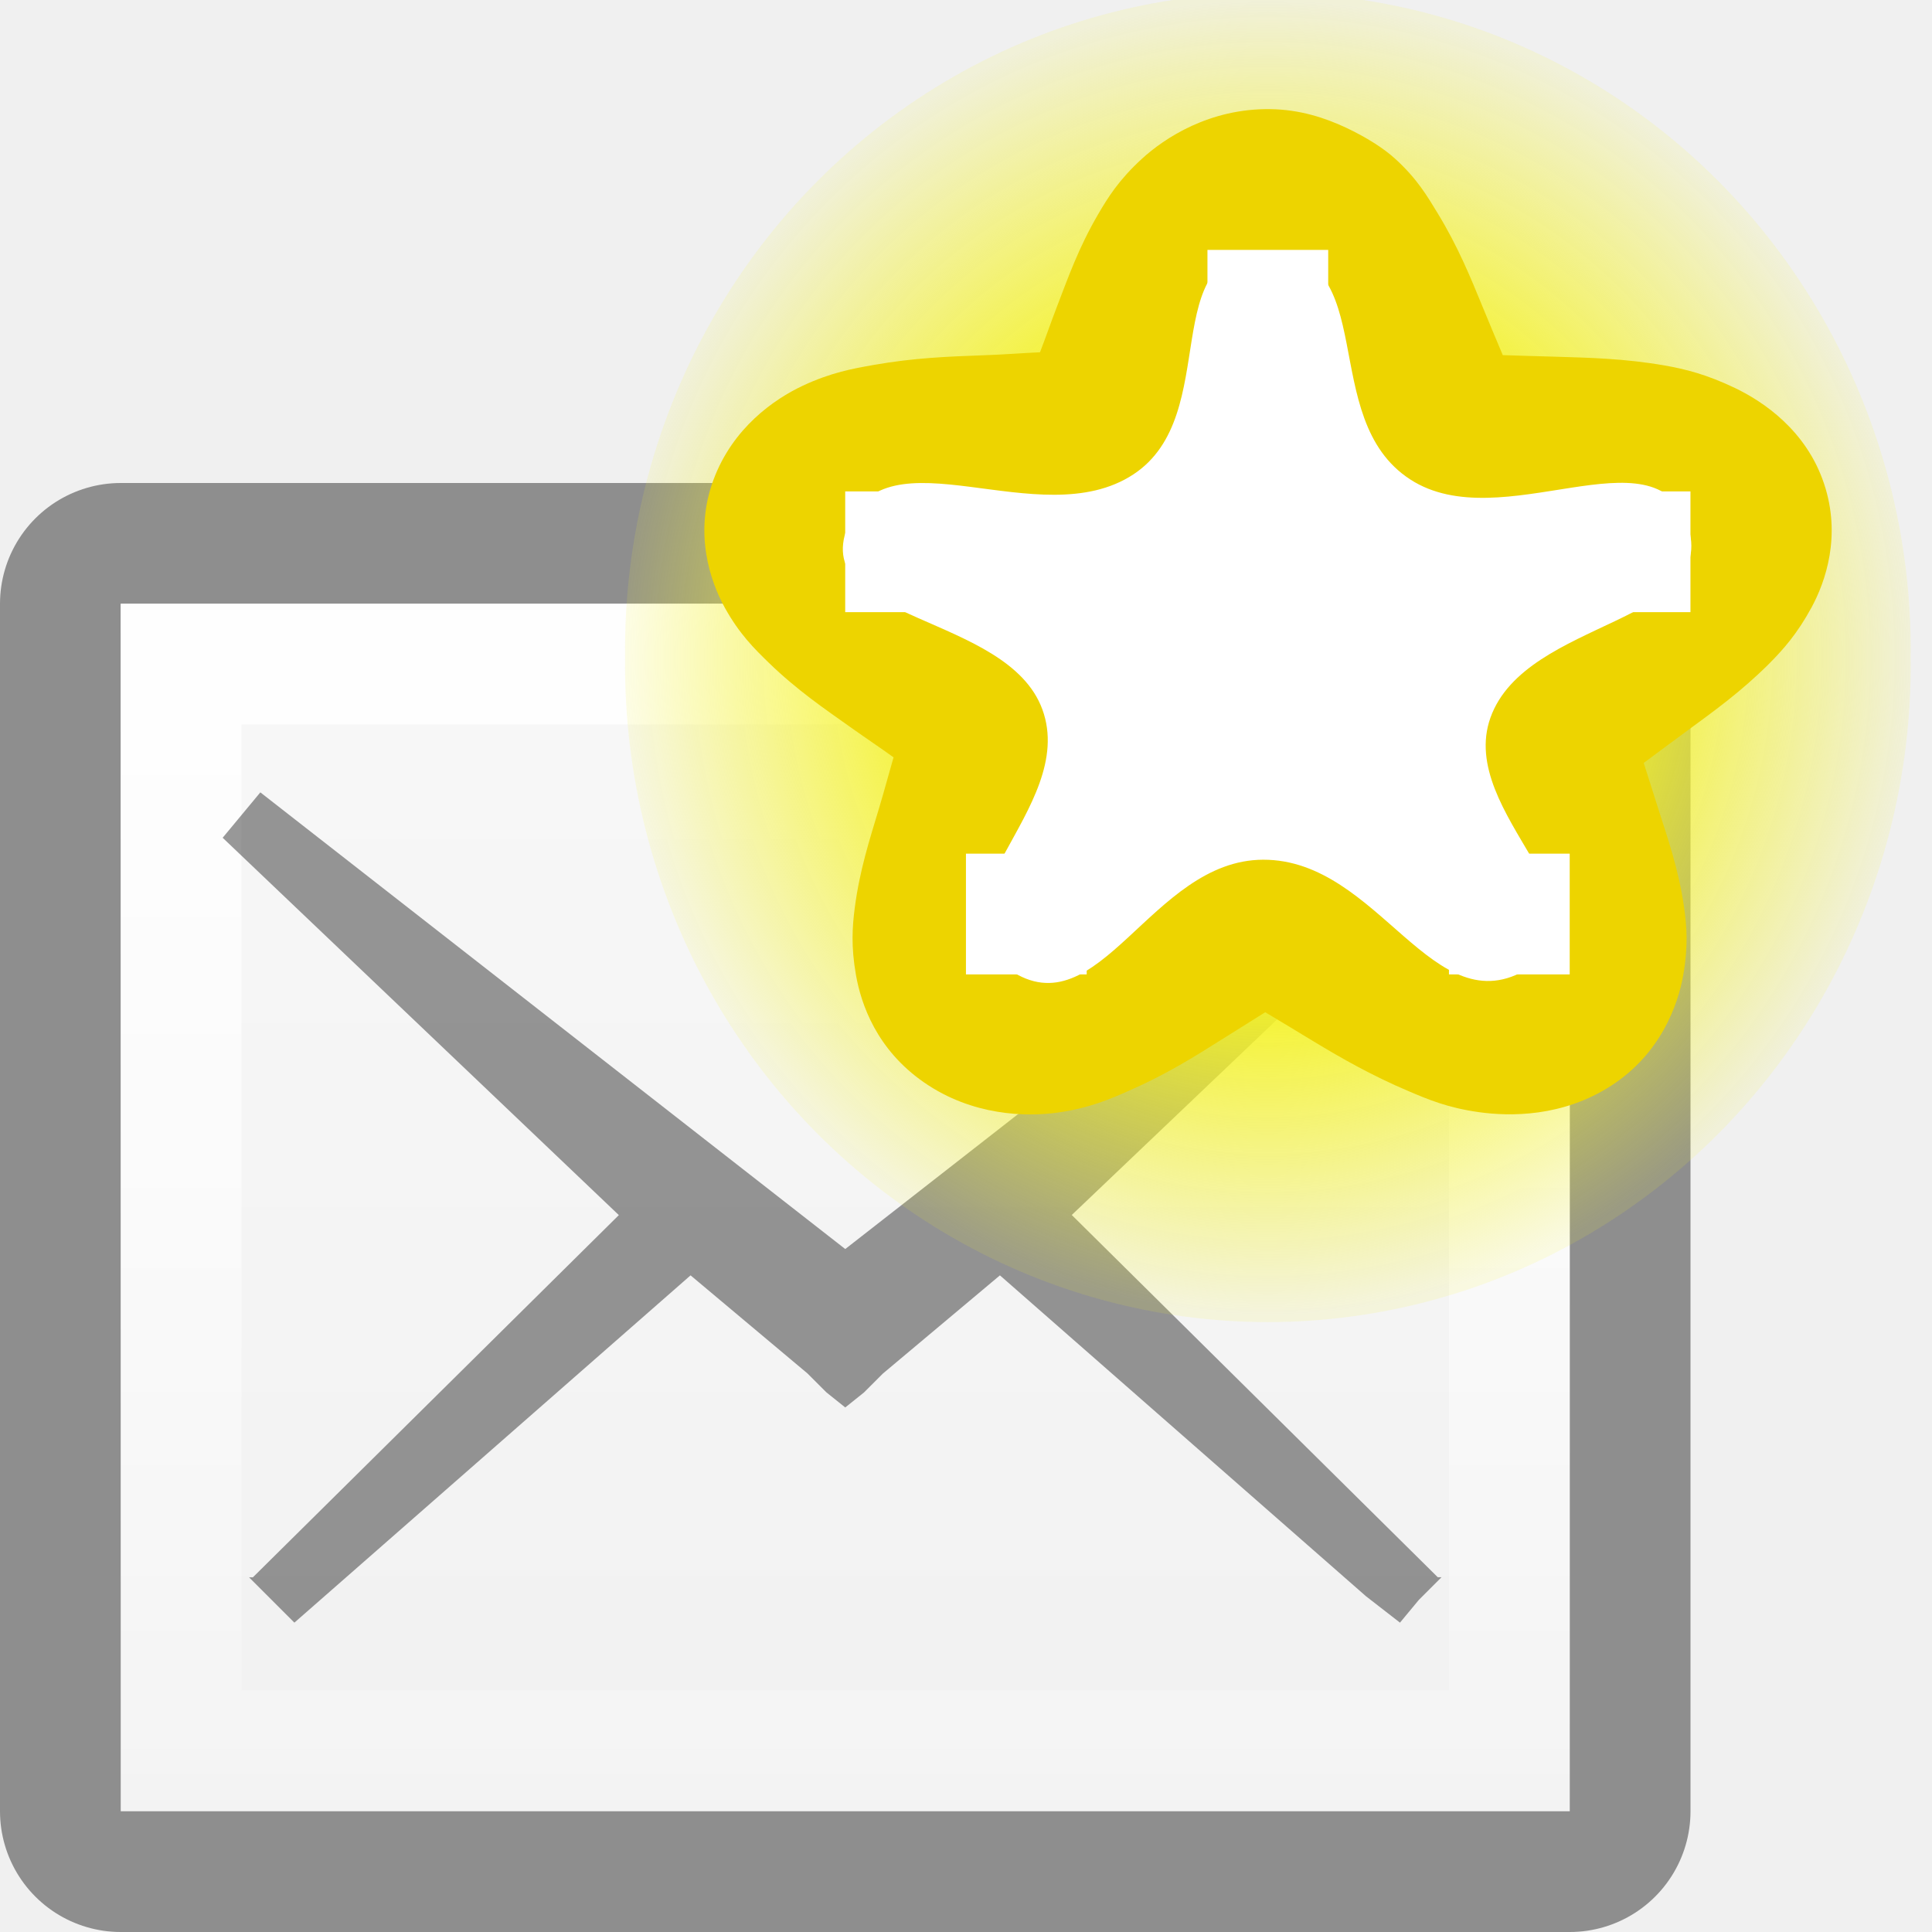
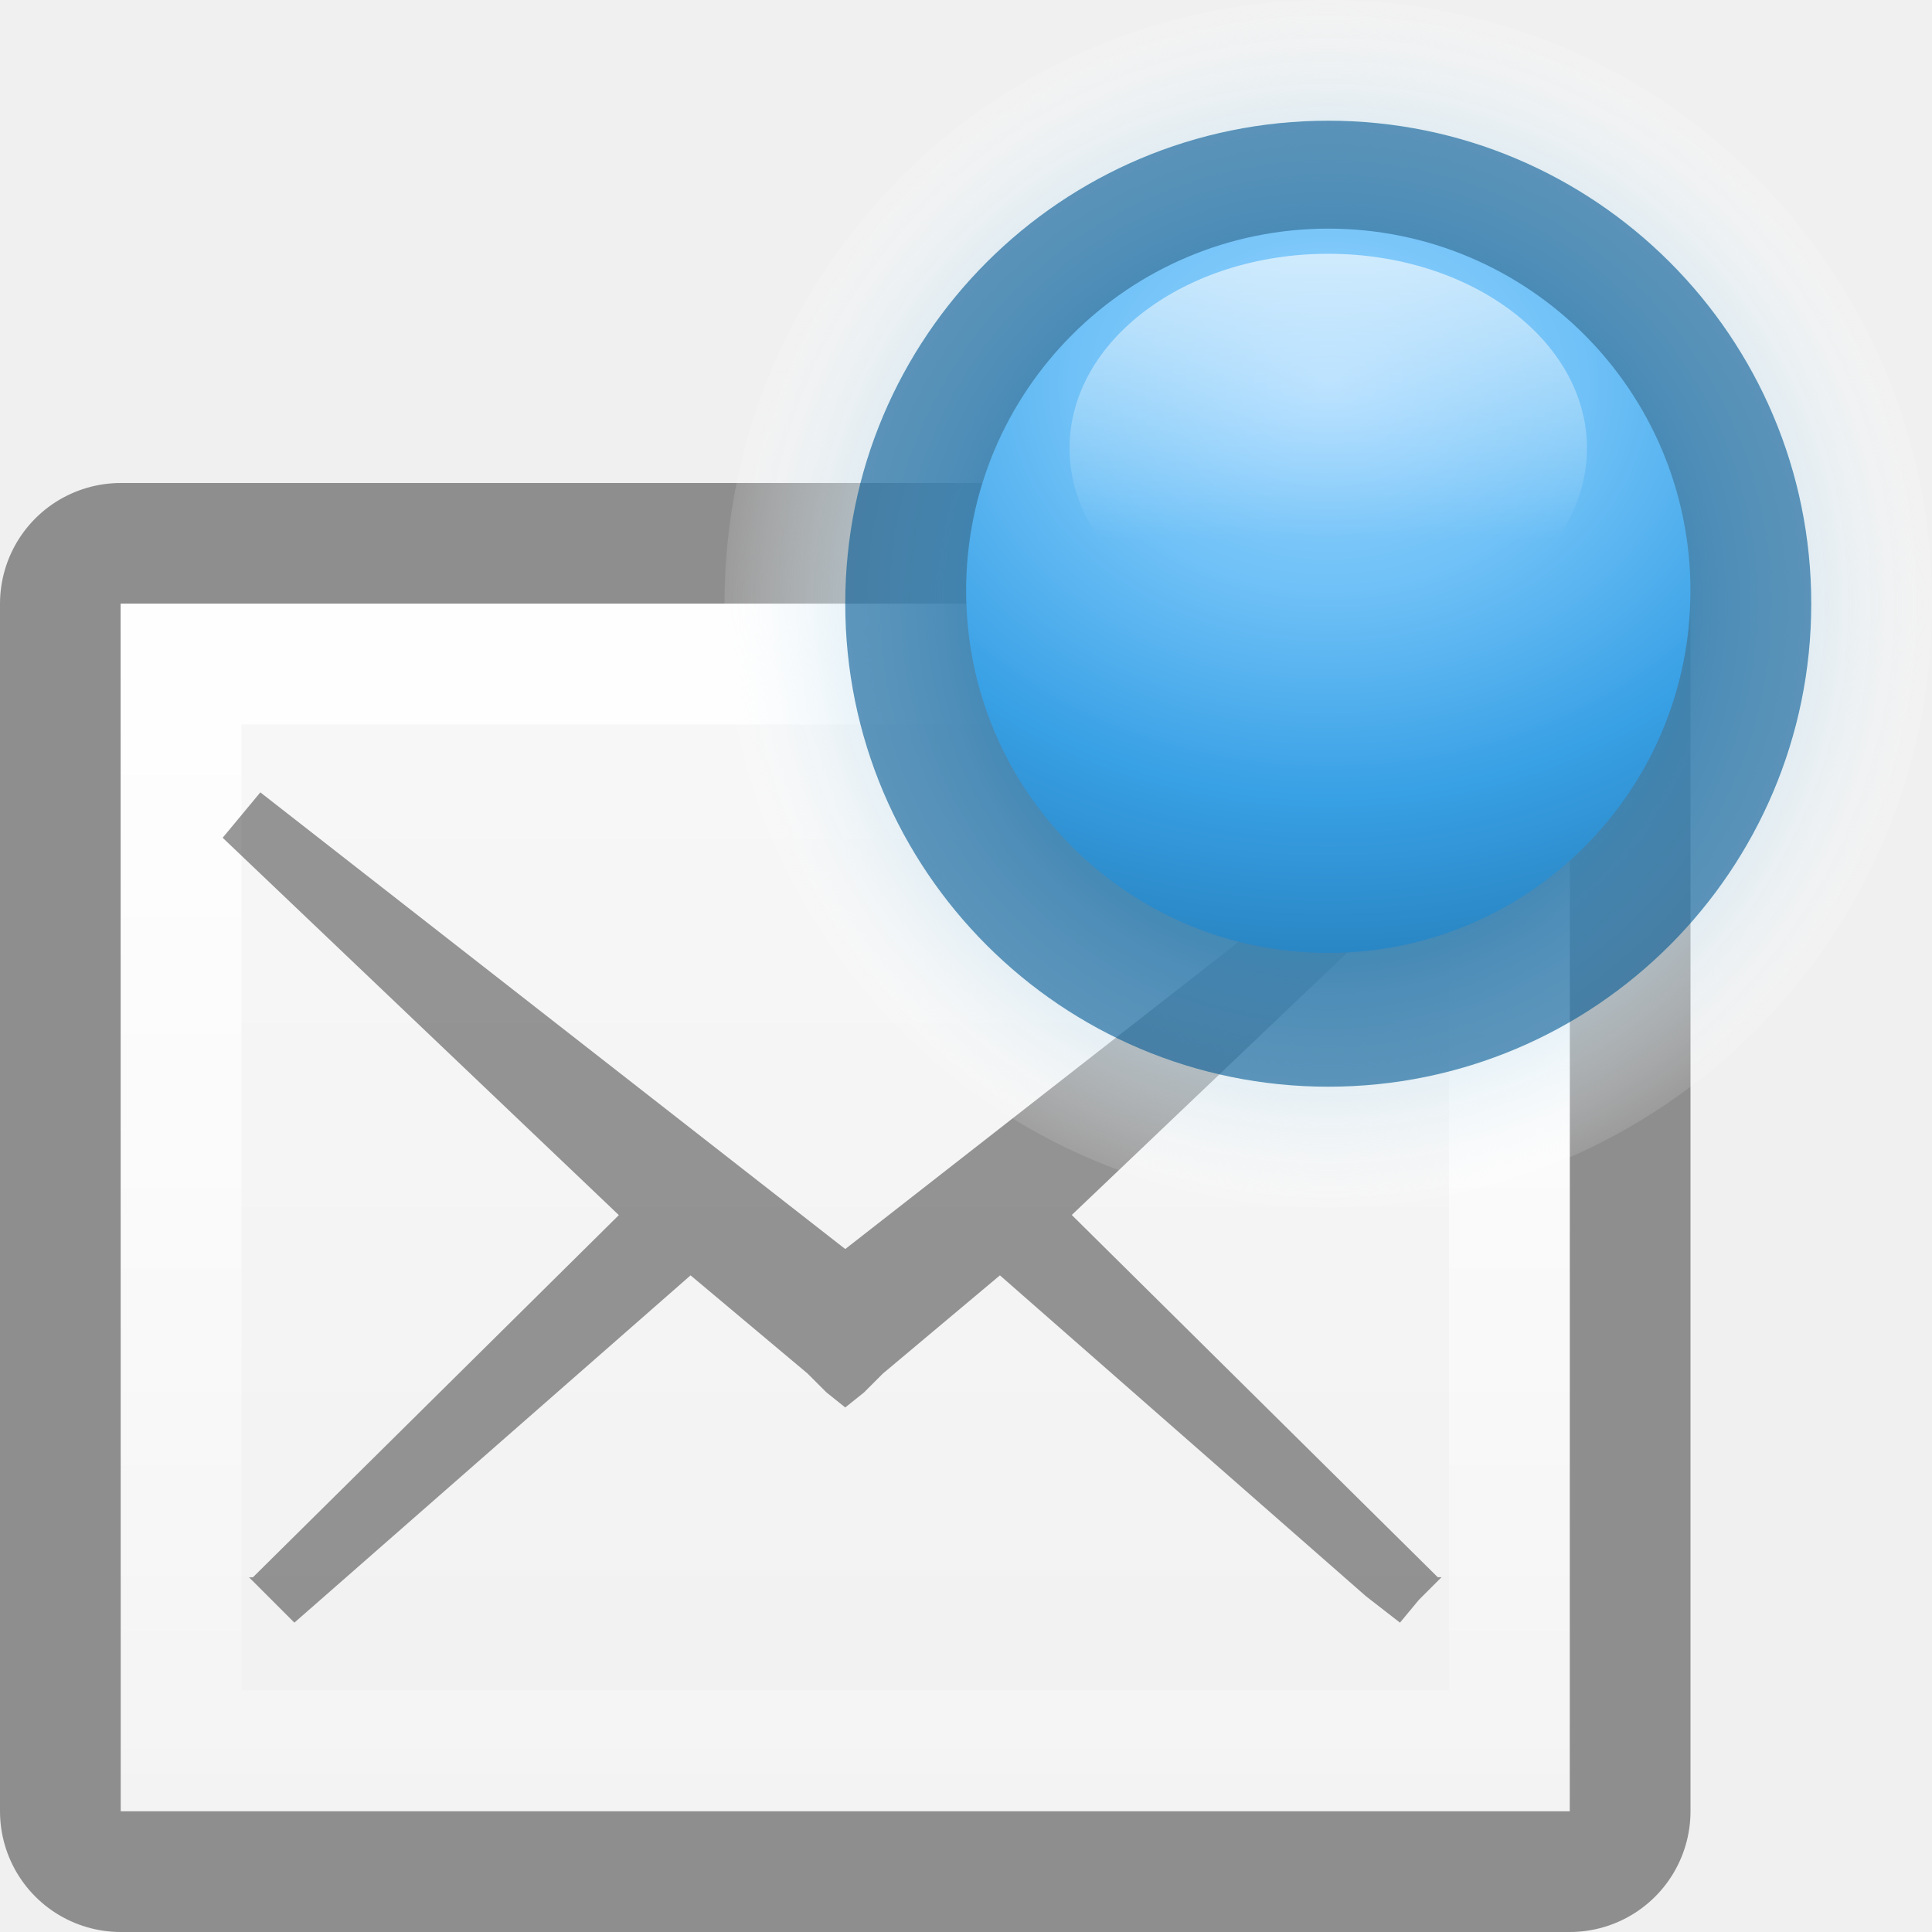
<svg xmlns="http://www.w3.org/2000/svg" xmlns:xlink="http://www.w3.org/1999/xlink" width="16px" height="16px" id="svg5400" version="1.1">
  <defs id="defs5402">
    <linearGradient id="linearGradient3843">
      <stop id="stop3845" offset="0" style="stop-color:#ed9336;stop-opacity:1" />
      <stop id="stop3847" offset="1" style="stop-color:#ffc328;stop-opacity:1" />
    </linearGradient>
    <linearGradient id="linearGradient3904">
      <stop id="stop3906" offset="0" style="stop-color:#104b88;stop-opacity:1;" />
      <stop id="stop3908" offset="1" style="stop-color:#0e7398;stop-opacity:1;" />
    </linearGradient>
    <linearGradient id="linearGradient3804">
      <stop style="stop-color:#ffffff;stop-opacity:1;" offset="0" id="stop3806" />
      <stop style="stop-color:#ffffff;stop-opacity:0;" offset="1" id="stop3808" />
    </linearGradient>
    <linearGradient xlink:href="#linearGradient6744" id="linearGradient6750" x1="443.5" y1="-178.5" x2="444" y2="-175.5" gradientUnits="userSpaceOnUse" gradientTransform="translate(-433,180.0003)" />
    <linearGradient id="linearGradient6744">
      <stop style="stop-color:#ffffff;stop-opacity:1;" offset="0" id="stop6746" />
      <stop style="stop-color:#ffffff;stop-opacity:0;" offset="1" id="stop6748" />
    </linearGradient>
    <linearGradient xlink:href="#linearGradient6728" id="linearGradient6736" x1="435" y1="-163.5" x2="438" y2="-163.5" gradientUnits="userSpaceOnUse" />
    <linearGradient id="linearGradient6728">
      <stop style="stop-color:#ffffff;stop-opacity:1;" offset="0" id="stop6730" />
      <stop style="stop-color:#ffffff;stop-opacity:0;" offset="1" id="stop6732" />
    </linearGradient>
    <linearGradient xlink:href="#linearGradient6728" id="linearGradient6734" x1="435" y1="-163.5" x2="438" y2="-163.5" gradientUnits="userSpaceOnUse" />
    <linearGradient xlink:href="#linearGradient5621" id="linearGradient5956" x1="1407.938" y1="63.937" x2="1407.938" y2="47.937" gradientUnits="userSpaceOnUse" gradientTransform="translate(-1400.938,-47.93749)" />
    <linearGradient id="linearGradient5621">
      <stop style="stop-color:#0b0b0b;stop-opacity:1" offset="0" id="stop5623" />
      <stop style="stop-color:#585858;stop-opacity:1" offset="1" id="stop5625" />
    </linearGradient>
    <linearGradient id="linearGradient8589">
      <stop id="stop8591" style="stop-color:#fefefe;stop-opacity:1" offset="0" />
      <stop id="stop8593" style="stop-color:#cbcbcb;stop-opacity:1" offset="1" />
    </linearGradient>
    <radialGradient cx="102" cy="112.305" r="139.559" id="XMLID_8_" gradientUnits="userSpaceOnUse">
      <stop id="stop41" style="stop-color:#b7b8b9;stop-opacity:1" offset="0" />
      <stop id="stop47" style="stop-color:#ececec;stop-opacity:1" offset="0.189" />
      <stop id="stop49" style="stop-color:#fafafa;stop-opacity:0" offset="0.257" />
      <stop id="stop51" style="stop-color:#ffffff;stop-opacity:0" offset="0.301" />
      <stop id="stop53" style="stop-color:#fafafa;stop-opacity:0" offset="0.531" />
      <stop id="stop55" style="stop-color:#ebecec;stop-opacity:0" offset="0.845" />
      <stop id="stop57" style="stop-color:#e1e2e3;stop-opacity:0" offset="1" />
    </radialGradient>
    <linearGradient xlink:href="#linearGradient6582" id="linearGradient6701" x1="920" y1="-180" x2="920" y2="-164" gradientUnits="userSpaceOnUse" />
    <linearGradient id="linearGradient6582">
      <stop style="stop-color:#ffffff;stop-opacity:1;" offset="0" id="stop6584" />
      <stop style="stop-color:#ffffff;stop-opacity:0;" offset="1" id="stop6586" />
    </linearGradient>
    <clipPath clipPathUnits="userSpaceOnUse" id="clipPath6691">
      <path id="path6693" d="m 914,-179 8,-1e-5 4,3 0,11 -12,0 z" style="color:#bebebe;fill:#ffffff;fill-opacity:0.577;fill-rule:nonzero;stroke:none;stroke-width:0;marker:none;visibility:visible;display:inline;overflow:visible;enable-background:accumulate" />
    </clipPath>
    <linearGradient id="outerBackgroundGradient-4">
      <stop style="stop-color:#f0f0f0;stop-opacity:1;" offset="0" id="stop3864-8-6-6" />
      <stop style="stop-color:#f9f9f9;stop-opacity:1;" offset="1" id="stop3866-9-1-7" />
    </linearGradient>
    <linearGradient xlink:href="#outerBackgroundGradient-4" id="linearGradient3829" gradientUnits="userSpaceOnUse" gradientTransform="matrix(0,-0.05555556,0.05714289,0,-3.142866,15)" x1="144" y1="280" x2="144" y2="40" />
    <linearGradient xlink:href="#linearGradient3804" id="linearGradient3831" gradientUnits="userSpaceOnUse" x1="5" y1="1" x2="5" y2="14" gradientTransform="matrix(0,-1,1,0,-1,13)" />
    <linearGradient xlink:href="#linearGradient3870" id="linearGradient3876" x1="16" y1="16" x2="16" y2="0" gradientUnits="userSpaceOnUse" gradientTransform="translate(0,1)" />
    <linearGradient id="linearGradient3870">
      <stop style="stop-color:#edc936;stop-opacity:1;" offset="0" id="stop3872" />
      <stop style="stop-color:#e37c3e;stop-opacity:1;" offset="1" id="stop3874" />
    </linearGradient>
    <linearGradient xlink:href="#linearGradient3843" id="linearGradient3841" gradientUnits="userSpaceOnUse" gradientTransform="translate(0,5.984375)" x1="15" y1="10.016" x2="15" y2="1.016" />
    <linearGradient xlink:href="#outerBackgroundGradient-4" id="linearGradient3877" gradientUnits="userSpaceOnUse" gradientTransform="matrix(0,-0.05555556,0.05714289,0,-3.142866,15)" x1="144" y1="280" x2="144" y2="40" />
    <linearGradient xlink:href="#linearGradient3804" id="linearGradient3879" gradientUnits="userSpaceOnUse" gradientTransform="matrix(0,-1,1,0,-1,13)" x1="5" y1="1" x2="5" y2="14" />
    <linearGradient xlink:href="#linearGradient3804" id="linearGradient3882" gradientUnits="userSpaceOnUse" gradientTransform="translate(1,0)" x1="5" y1="1" x2="5" y2="14" />
    <linearGradient xlink:href="#outerBackgroundGradient-4" id="linearGradient3885" gradientUnits="userSpaceOnUse" gradientTransform="matrix(0.05555556,0,0,0.05714289,-1,-2.142866)" x1="144" y1="280" x2="144" y2="40" />
    <radialGradient gradientTransform="translate(7.786449,0.2415967)" xlink:href="#linearGradient2378" id="radialGradient3067" gradientUnits="userSpaceOnUse" cx="38.659" cy="9.341" fx="38.659" fy="9.341" r="8.342" />
    <linearGradient id="linearGradient2378">
      <stop id="stop2380" style="stop-color:#ffffff;stop-opacity:1" offset="0" />
      <stop id="stop4146" style="stop-color:#fefede;stop-opacity:0.918" offset="0.25" />
      <stop id="stop2386" style="stop-color:#f5f328;stop-opacity:1" offset="0.5" />
      <stop id="stop10317" style="stop-color:#f5f32d;stop-opacity:0.122" offset="1" />
    </linearGradient>
    <radialGradient xlink:href="#linearGradient2378" id="radialGradient3116" gradientUnits="userSpaceOnUse" gradientTransform="translate(7.786449,0.2415967)" cx="38.659" cy="9.341" fx="38.659" fy="9.341" r="8.342" />
    <radialGradient xlink:href="#linearGradient2378-8" id="radialGradient3067-1" gradientUnits="userSpaceOnUse" cx="38.659" cy="9.341" fx="38.659" fy="9.341" r="8.342" />
    <linearGradient id="linearGradient2378-8">
      <stop id="stop2380-8" style="stop-color:#ffffff;stop-opacity:1" offset="0" />
      <stop id="stop4146-9" style="stop-color:#fefede;stop-opacity:0.918" offset="0.25" />
      <stop id="stop2386-8" style="stop-color:#f5f328;stop-opacity:1" offset="0.5" />
      <stop id="stop10317-3" style="stop-color:#f5f32d;stop-opacity:0.122" offset="1" />
    </linearGradient>
+     <radialGradient xlink:href="#linearGradient2378-89" id="radialGradient5130" gradientUnits="userSpaceOnUse" cx="38.659" cy="9.341" fx="38.659" fy="9.341" r="8.342" />
+     <linearGradient id="linearGradient2378-89">
+       <stop id="stop2380-88" offset="0" style="stop-color:#ffffff;stop-opacity:1;" />
+       <stop id="stop4146-99" offset="0.25" style="stop-color:#def4fe;stop-opacity:0.918;" />
+       <stop id="stop2386-7" offset="0.5" style="stop-color:#8fc7e5;stop-opacity:1;" />
+       <stop id="stop2382" offset="1" style="stop-color:#ffffff;stop-opacity:0.122;" />
+     </linearGradient>
+     <radialGradient xlink:href="#linearGradient3953" id="radialGradient3979" gradientUnits="userSpaceOnUse" gradientTransform="matrix(2.857143,-6.7346122e-8,1.160688e-7,2.097202,-47.9375,13.89298)" cx="25.813" cy="-12.402" fx="25.813" fy="-12.402" r="6.062" />
+     <linearGradient id="linearGradient3953">
+       <stop style="stop-color:#9ad4ff;stop-opacity:1;" offset="0" id="stop3955" />
+       <stop id="stop3965" offset="0.25" style="stop-color:#6fc1f7;stop-opacity:1;" />
+       <stop id="stop3963" offset="0.5" style="stop-color:#38a0e5;stop-opacity:1;" />
+       <stop style="stop-color:#125c8e;stop-opacity:1;" offset="1" id="stop3957" />
+     </linearGradient>
+     <linearGradient xlink:href="#linearGradient3990" id="linearGradient3997" x1="36" y1="4" x2="36" y2="11" gradientUnits="userSpaceOnUse" />
+     <linearGradient id="linearGradient3990">
+       <stop style="stop-color:#ffffff;stop-opacity:1;" offset="0" id="stop3993" />
+       <stop style="stop-color:#ffffff;stop-opacity:0;" offset="1" id="stop3995" />
+     </linearGradient>
+     <radialGradient xlink:href="#linearGradient2378-89" id="radialGradient3167" gradientUnits="userSpaceOnUse" cx="38.659" cy="9.341" fx="38.659" fy="9.341" r="8.342" />
+     <radialGradient xlink:href="#linearGradient3953" id="radialGradient3169" gradientUnits="userSpaceOnUse" gradientTransform="matrix(2.857143,-6.7346122e-8,1.160688e-7,2.097202,-47.9375,13.89298)" cx="25.813" cy="-12.402" fx="25.813" fy="-12.402" r="6.062" />
+     <linearGradient xlink:href="#linearGradient3990" id="linearGradient3171" gradientUnits="userSpaceOnUse" x1="36" y1="4" x2="36" y2="11" />
+     <radialGradient xlink:href="#linearGradient2378-89" id="radialGradient3179" gradientUnits="userSpaceOnUse" cx="38.659" cy="9.341" fx="38.659" fy="9.341" r="8.342" />
+     <radialGradient xlink:href="#linearGradient3953" id="radialGradient3222" gradientUnits="userSpaceOnUse" gradientTransform="matrix(2.857143,-6.7346122e-8,1.160688e-7,2.097202,-47.9375,13.89298)" cx="25.813" cy="-12.402" fx="25.813" fy="-12.402" r="6.062" />
+     <linearGradient xlink:href="#linearGradient3990" id="linearGradient3224" gradientUnits="userSpaceOnUse" x1="36" y1="4" x2="36" y2="11" />
  </defs>
  <g id="layer1">
    <g id="g3812" transform="matrix(0,1,-1,0,14,4)">
      <path style="opacity:0.41;color:#bebebe;fill:none;stroke:#000000;stroke-width:2;stroke-linejoin:round;stroke-miterlimit:4;stroke-opacity:1;stroke-dasharray:none;marker:none;visibility:visible;display:inline;overflow:visible;enable-background:accumulate" d="M 1,1 11,1 c 0,4 0,8 0,12 L 1,13 z" id="path3029" />
      <path id="rect3373-6" d="M 1,1 11,1 c 0,4 0,8 0,12 L 1,13 z" style="color:#bebebe;fill:url(#linearGradient3829);fill-opacity:1;fill-rule:nonzero;stroke:none;stroke-width:0;marker:none;visibility:visible;display:inline;overflow:visible;enable-background:accumulate" />
      <path id="path3799" d="M 1,1 1,13 11,13 11,1 1,1 z m 1,1 8,0 0,10 -8,0 0,-10 z" style="color:#bebebe;fill:url(#linearGradient3831);fill-opacity:1;fill-rule:nonzero;stroke:none;stroke-width:0;marker:none;visibility:visible;display:inline;overflow:visible;enable-background:accumulate" />
    </g>
    <path style="font-size:medium;font-style:normal;font-variant:normal;font-weight:normal;font-stretch:normal;text-indent:0;text-align:start;text-decoration:none;line-height:normal;letter-spacing:normal;word-spacing:normal;text-transform:none;direction:ltr;block-progression:tb;writing-mode:lr-tb;text-anchor:start;baseline-shift:baseline;opacity:0.4;color:#000000;fill:#000000;fill-opacity:1;stroke:none;stroke-width:0.5;marker:none;visibility:visible;display:inline;overflow:visible;enable-background:accumulate;font-family:Sans;-inkscape-font-specification:Sans" d="M 2.156,6.562 2,6.75 1.844,6.938 l 3.281,3.125 -3.031,3 -0.031,0 L 2.25,13.25 2.438,13.438 2.688,13.219 5.719,10.562 6.688,11.375 6.844,11.531 7,11.656 7.156,11.531 7.312,11.375 8.281,10.562 11.312,13.219 11.594,13.438 11.75,13.25 l 0.188,-0.188 -0.031,0 -3.031,-3 3.281,-3.125 L 12,6.75 11.844,6.562 7,10.344 2.156,6.562 z" id="path3886" />
-     <g transform="translate(-17.00039,-421.9304)" id="g11289">
-       <g transform="translate(1,-2)" id="g11291">
-         <path d="m 47.001,9.341 a 8.342,8.342 0 1 1 -16.683,0 8.342,8.342 0 1 1 16.683,0 z" transform="matrix(0.6381964,0,0,0.6527009,1.828057,423.278)" id="path11293" style="fill:url(#radialGradient3067-1);fill-opacity:1;fill-rule:evenodd;stroke:none" />
-         <path d="m 33.719,0.031 c -0.468,-0.024 -1.009,0.014 -1.562,0.25 -1.13,0.481 -1.701,1.448 -1.938,2.062 -0.237,0.614 -0.281,1.055 -0.312,1.469 -0.063,0.828 0.01,1.522 0.062,2.188 0.033,0.42 0.069,0.727 0.094,1.062 -0.32,0.161 -0.619,0.329 -1.031,0.531 -0.61,0.3 -1.253,0.617 -1.938,1.094 -0.342,0.238 -0.72,0.5 -1.125,1 -0.405,0.5 -0.92,1.418 -0.812,2.625 0.109,1.225 0.835,2.054 1.344,2.469 0.509,0.415 0.929,0.591 1.312,0.75 0.767,0.318 1.443,0.467 2.094,0.625 0.424,0.103 0.729,0.166 1.062,0.25 0.056,0.356 0.119,0.697 0.188,1.156 0.1,0.671 0.192,1.392 0.438,2.188 0.123,0.398 0.273,0.807 0.625,1.344 0.352,0.537 1.043,1.324 2.219,1.594 1.189,0.273 2.197,-0.144 2.75,-0.5 0.553,-0.356 0.856,-0.716 1.125,-1.031 0.538,-0.63 0.902,-1.215 1.25,-1.781 0.224,-0.364 0.384,-0.619 0.562,-0.906 0.358,0.056 0.696,0.112 1.156,0.188 0.672,0.11 1.386,0.209 2.219,0.219 0.416,0.005 0.852,0.013 1.469,-0.156 0.617,-0.169 1.598,-0.588 2.219,-1.625 0.63,-1.051 0.511,-2.177 0.344,-2.812 -0.168,-0.635 -0.377,-1.021 -0.594,-1.375 -0.433,-0.707 -0.912,-1.242 -1.344,-1.75 -0.276,-0.325 -0.47,-0.553 -0.688,-0.812 0.161,-0.316 0.321,-0.627 0.531,-1.031 0.312,-0.6 0.639,-1.212 0.906,-2 C 46.477,6.919 46.596,6.484 46.625,5.844 46.654,5.203 46.539,4.155 45.75,3.25 44.95,2.332 43.904,2.103 43.25,2.062 c -0.654,-0.04 -1.097,0.031 -1.5,0.125 -0.806,0.189 -1.478,0.469 -2.094,0.719 -0.402,0.163 -0.683,0.28 -1,0.406 C 38.401,3.058 38.17,2.83 37.844,2.5 37.367,2.017 36.855,1.497 36.188,1 35.854,0.751 35.505,0.475 34.906,0.25 34.607,0.137 34.187,0.056 33.719,0.031 z" transform="matrix(0.3735602,0.1529503,-0.1660098,0.3441734,14.55521,419.8191)" id="path11295" style="color:#000000;fill:#edd400;fill-opacity:1;fill-rule:evenodd;stroke:none;stroke-width:0.5;marker:none;visibility:visible;display:inline;overflow:visible" />
-         <path d="m 44.503,15.465 c -1.192,1.967 -3.665,-0.99 -5.763,-0.049 -2.025,0.908 -1.432,4.753 -3.592,4.246 -2.239,-0.526 -0.191,-3.792 -1.734,-5.496 -1.489,-1.645 -4.963,0.107 -5.148,-2.104 -0.192,-2.292 3.547,-1.353 4.692,-3.348 1.104,-1.925 -1.635,-4.687 0.41,-5.546 2.12,-0.891 2.383,2.956 4.634,3.427 2.172,0.455 3.952,-3.004 5.401,-1.324 1.502,1.741 -2.074,3.18 -1.828,5.466 0.238,2.206 4.078,2.83 2.928,4.728 z" transform="matrix(0.3831859,0.1529503,-0.1702874,0.3441734,14.24127,419.8191)" id="path11297" style="color:#000000;fill:#ffffff;fill-opacity:1;fill-rule:evenodd;stroke:none;stroke-width:0.5;marker:none;visibility:visible;display:inline;overflow:visible" />
-       </g>
-       <rect width="1" height="1" x="27" y="424" id="rect11299" style="fill:#ffffff;fill-opacity:1;stroke:none" />
-       <rect width="1" height="1" x="24" y="426" id="rect11301" style="fill:#ffffff;fill-opacity:1;stroke:none" />
-       <rect width="1" height="1" x="30" y="426" id="rect11303" style="fill:#ffffff;fill-opacity:1;stroke:none" />
-       <rect width="1" height="1" x="29" y="429" id="rect11305" style="fill:#ffffff;fill-opacity:1;stroke:none" />
-       <rect width="1" height="1" x="25" y="429" id="rect11307" style="fill:#ffffff;fill-opacity:1;stroke:none" />
+   </g>
+   <g id="layer2">
+     <g id="g11016" style="display:inline;enable-background:new" transform="matrix(0.5212869,0,0,0.5212869,-9.00595,-0.8882483)">
+       <path d="m 47.001,9.341 c 0,4.607 -3.735,8.342 -8.342,8.342 -4.607,0 -8.342,-3.735 -8.342,-8.342 0,-4.607 3.735,-8.342 8.342,-8.342 4.607,0 8.342,3.735 8.342,8.342 z" id="path11018" style="fill:url(#radialGradient3179);fill-opacity:1;fill-rule:evenodd;stroke:none;display:inline" transform="matrix(1.14985,0,0,1.14985,-6.073881,0.554685)" />
+     </g>
+     <path style="opacity:0.6;fill:#005792;fill-opacity:1;fill-rule:evenodd;stroke:none" id="path4004" d="m 31.875,-8.938 a 6.062,5.562 0 1 1 -12.125,0 6.062,5.562 0 1 1 12.125,0 z" transform="matrix(0.6597938,0,0,0.7191012,-6.030928,11.42697)" />
+     <g id="g3217" transform="matrix(0.4284925,0,0,0.4284925,-1.265599,9.981225)">
+       <path style="fill:url(#radialGradient3222);fill-opacity:1;fill-rule:evenodd;stroke:none" id="path3967" d="m 31.875,-8.938 c 0,3.072 -2.714,5.562 -6.062,5.562 -3.348,0 -6.062,-2.49 -6.062,-5.562 0,-3.072 2.714,-5.562 6.062,-5.562 3.348,0 6.062,2.49 6.062,5.562 z" transform="matrix(1.154639,0,0,1.258427,-1.179122,-0.627809)" />
+       <path transform="translate(-7.374998,-23.875)" d="M 41,9.243 C 41,11.318 38.761,13 36,13 c -2.761,0 -5,-1.682 -5,-3.757 0,-2.075 2.239,-3.757 5,-3.757 2.761,0 5,1.682 5,3.757 z" id="path3988" style="opacity:0.8;fill:url(#linearGradient3224);fill-opacity:1;stroke:none" />
    </g>
  </g>
</svg>
